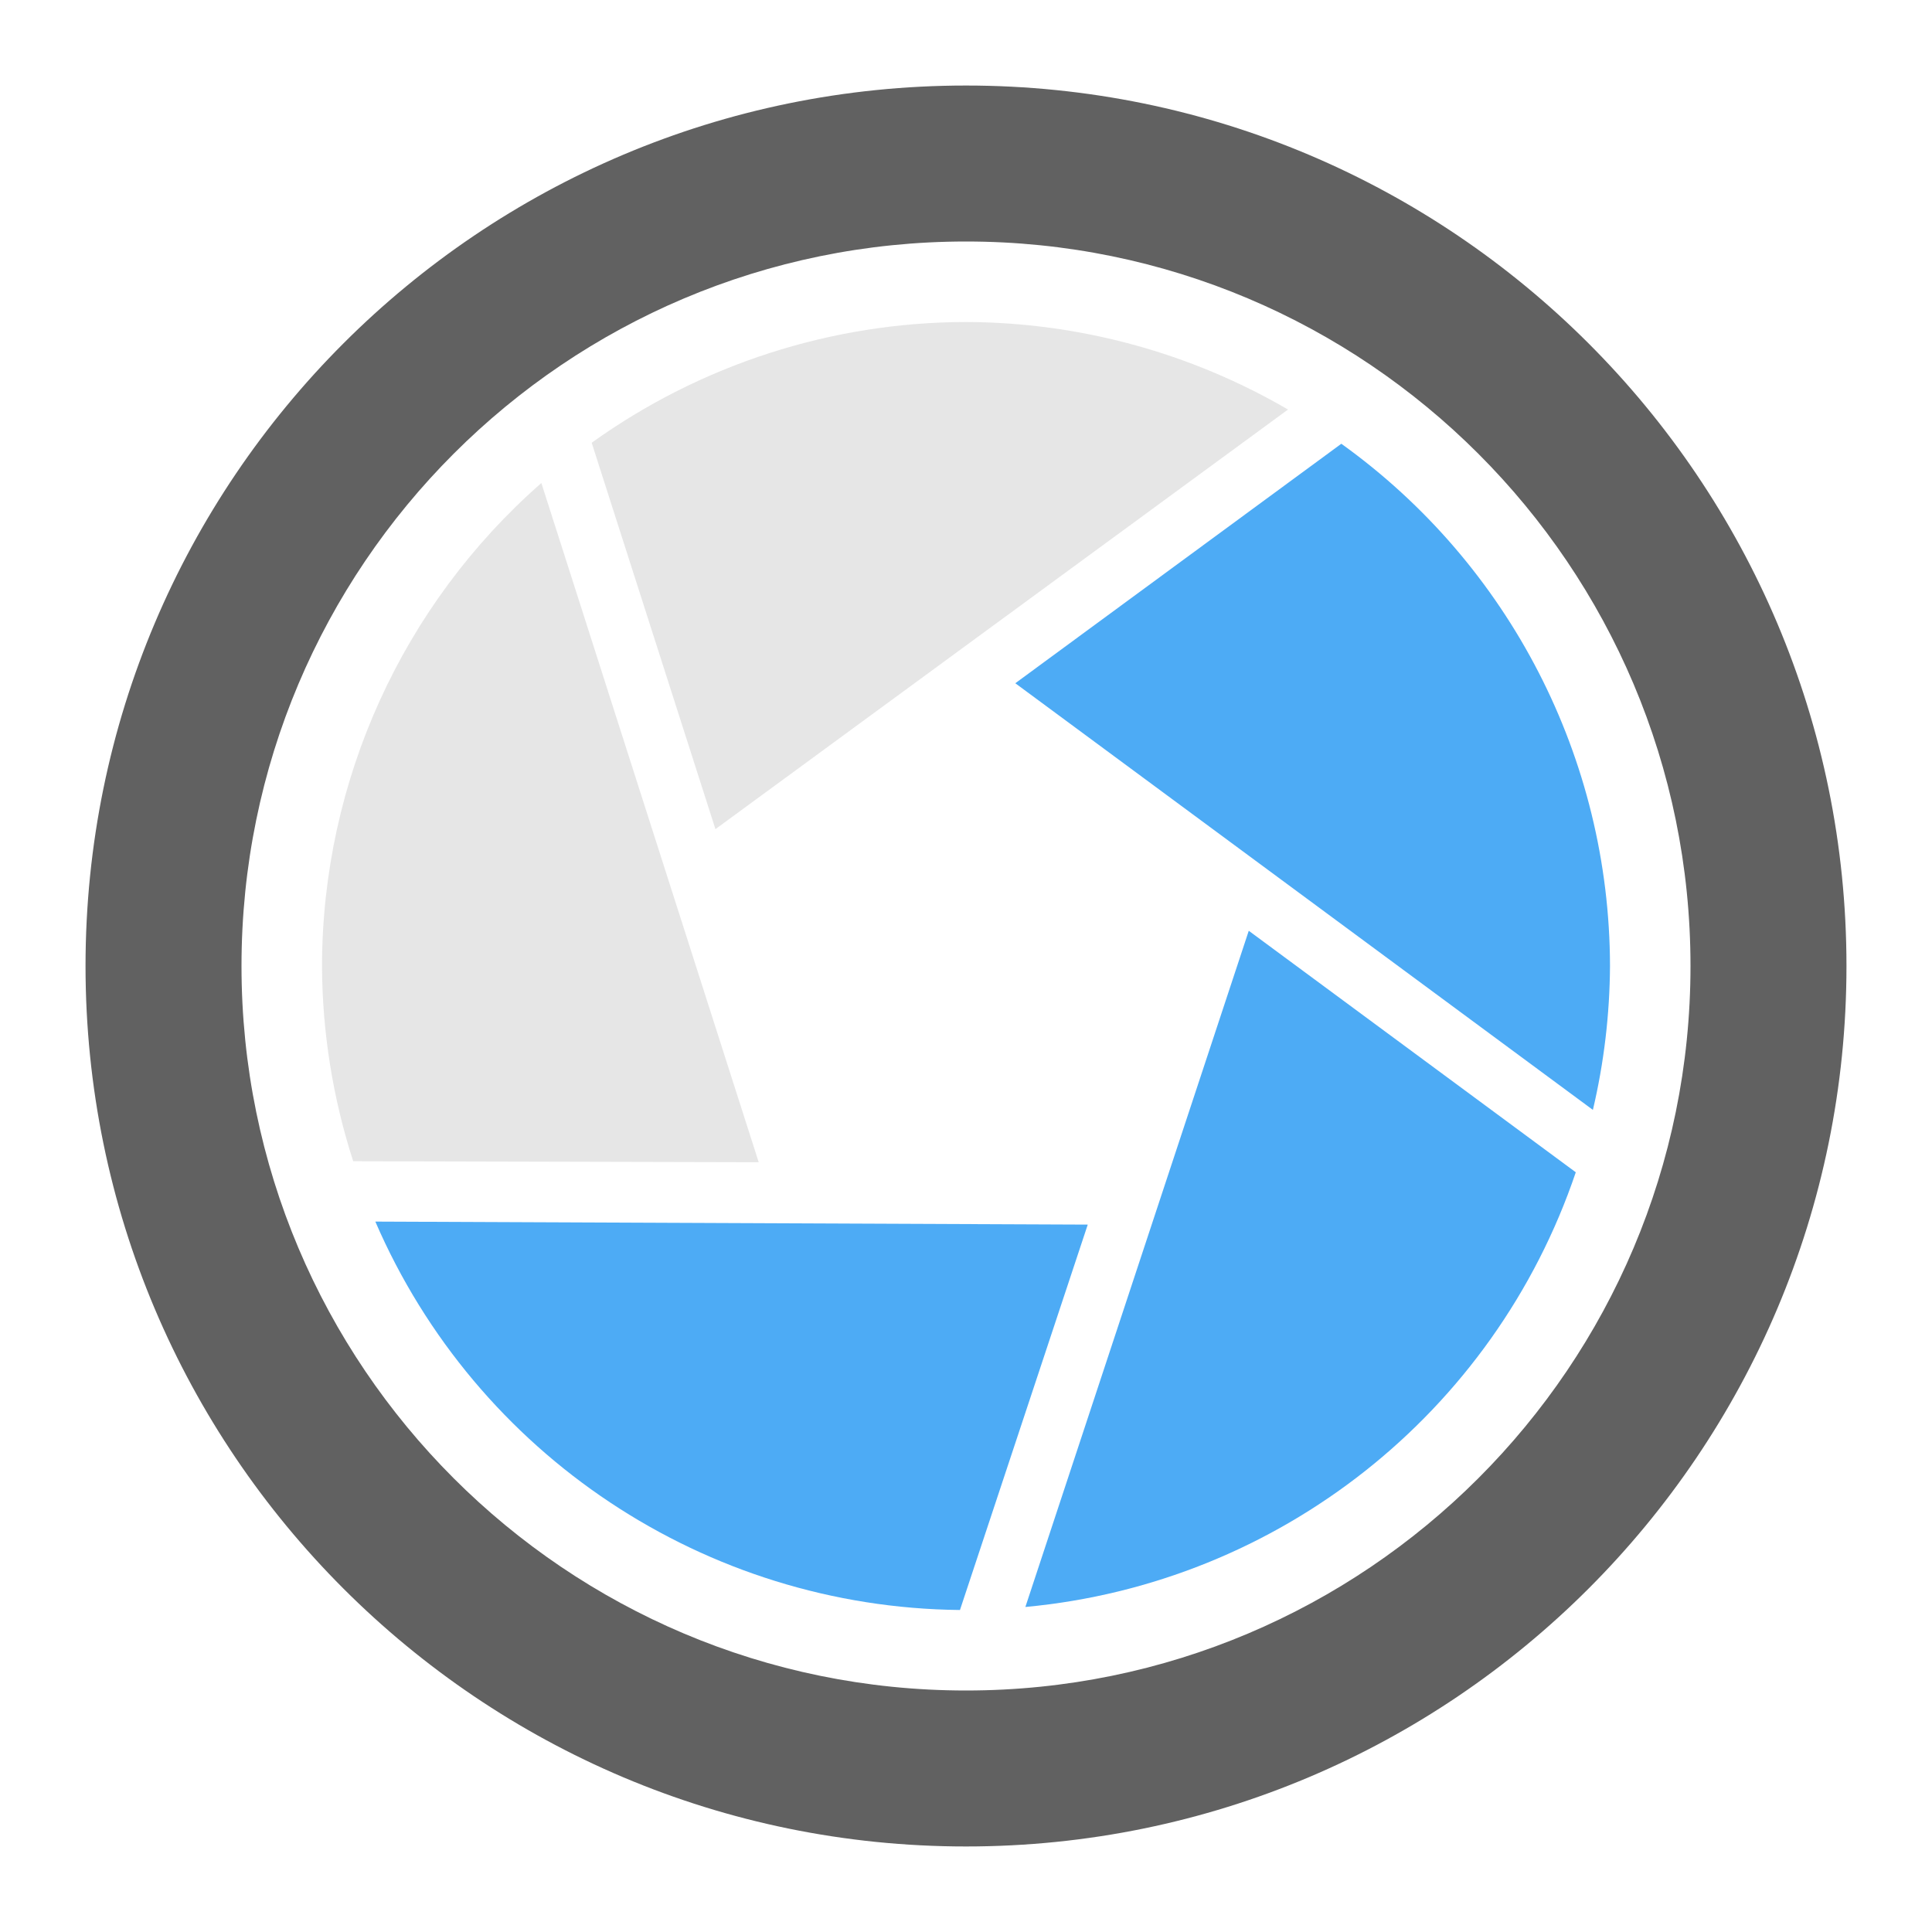
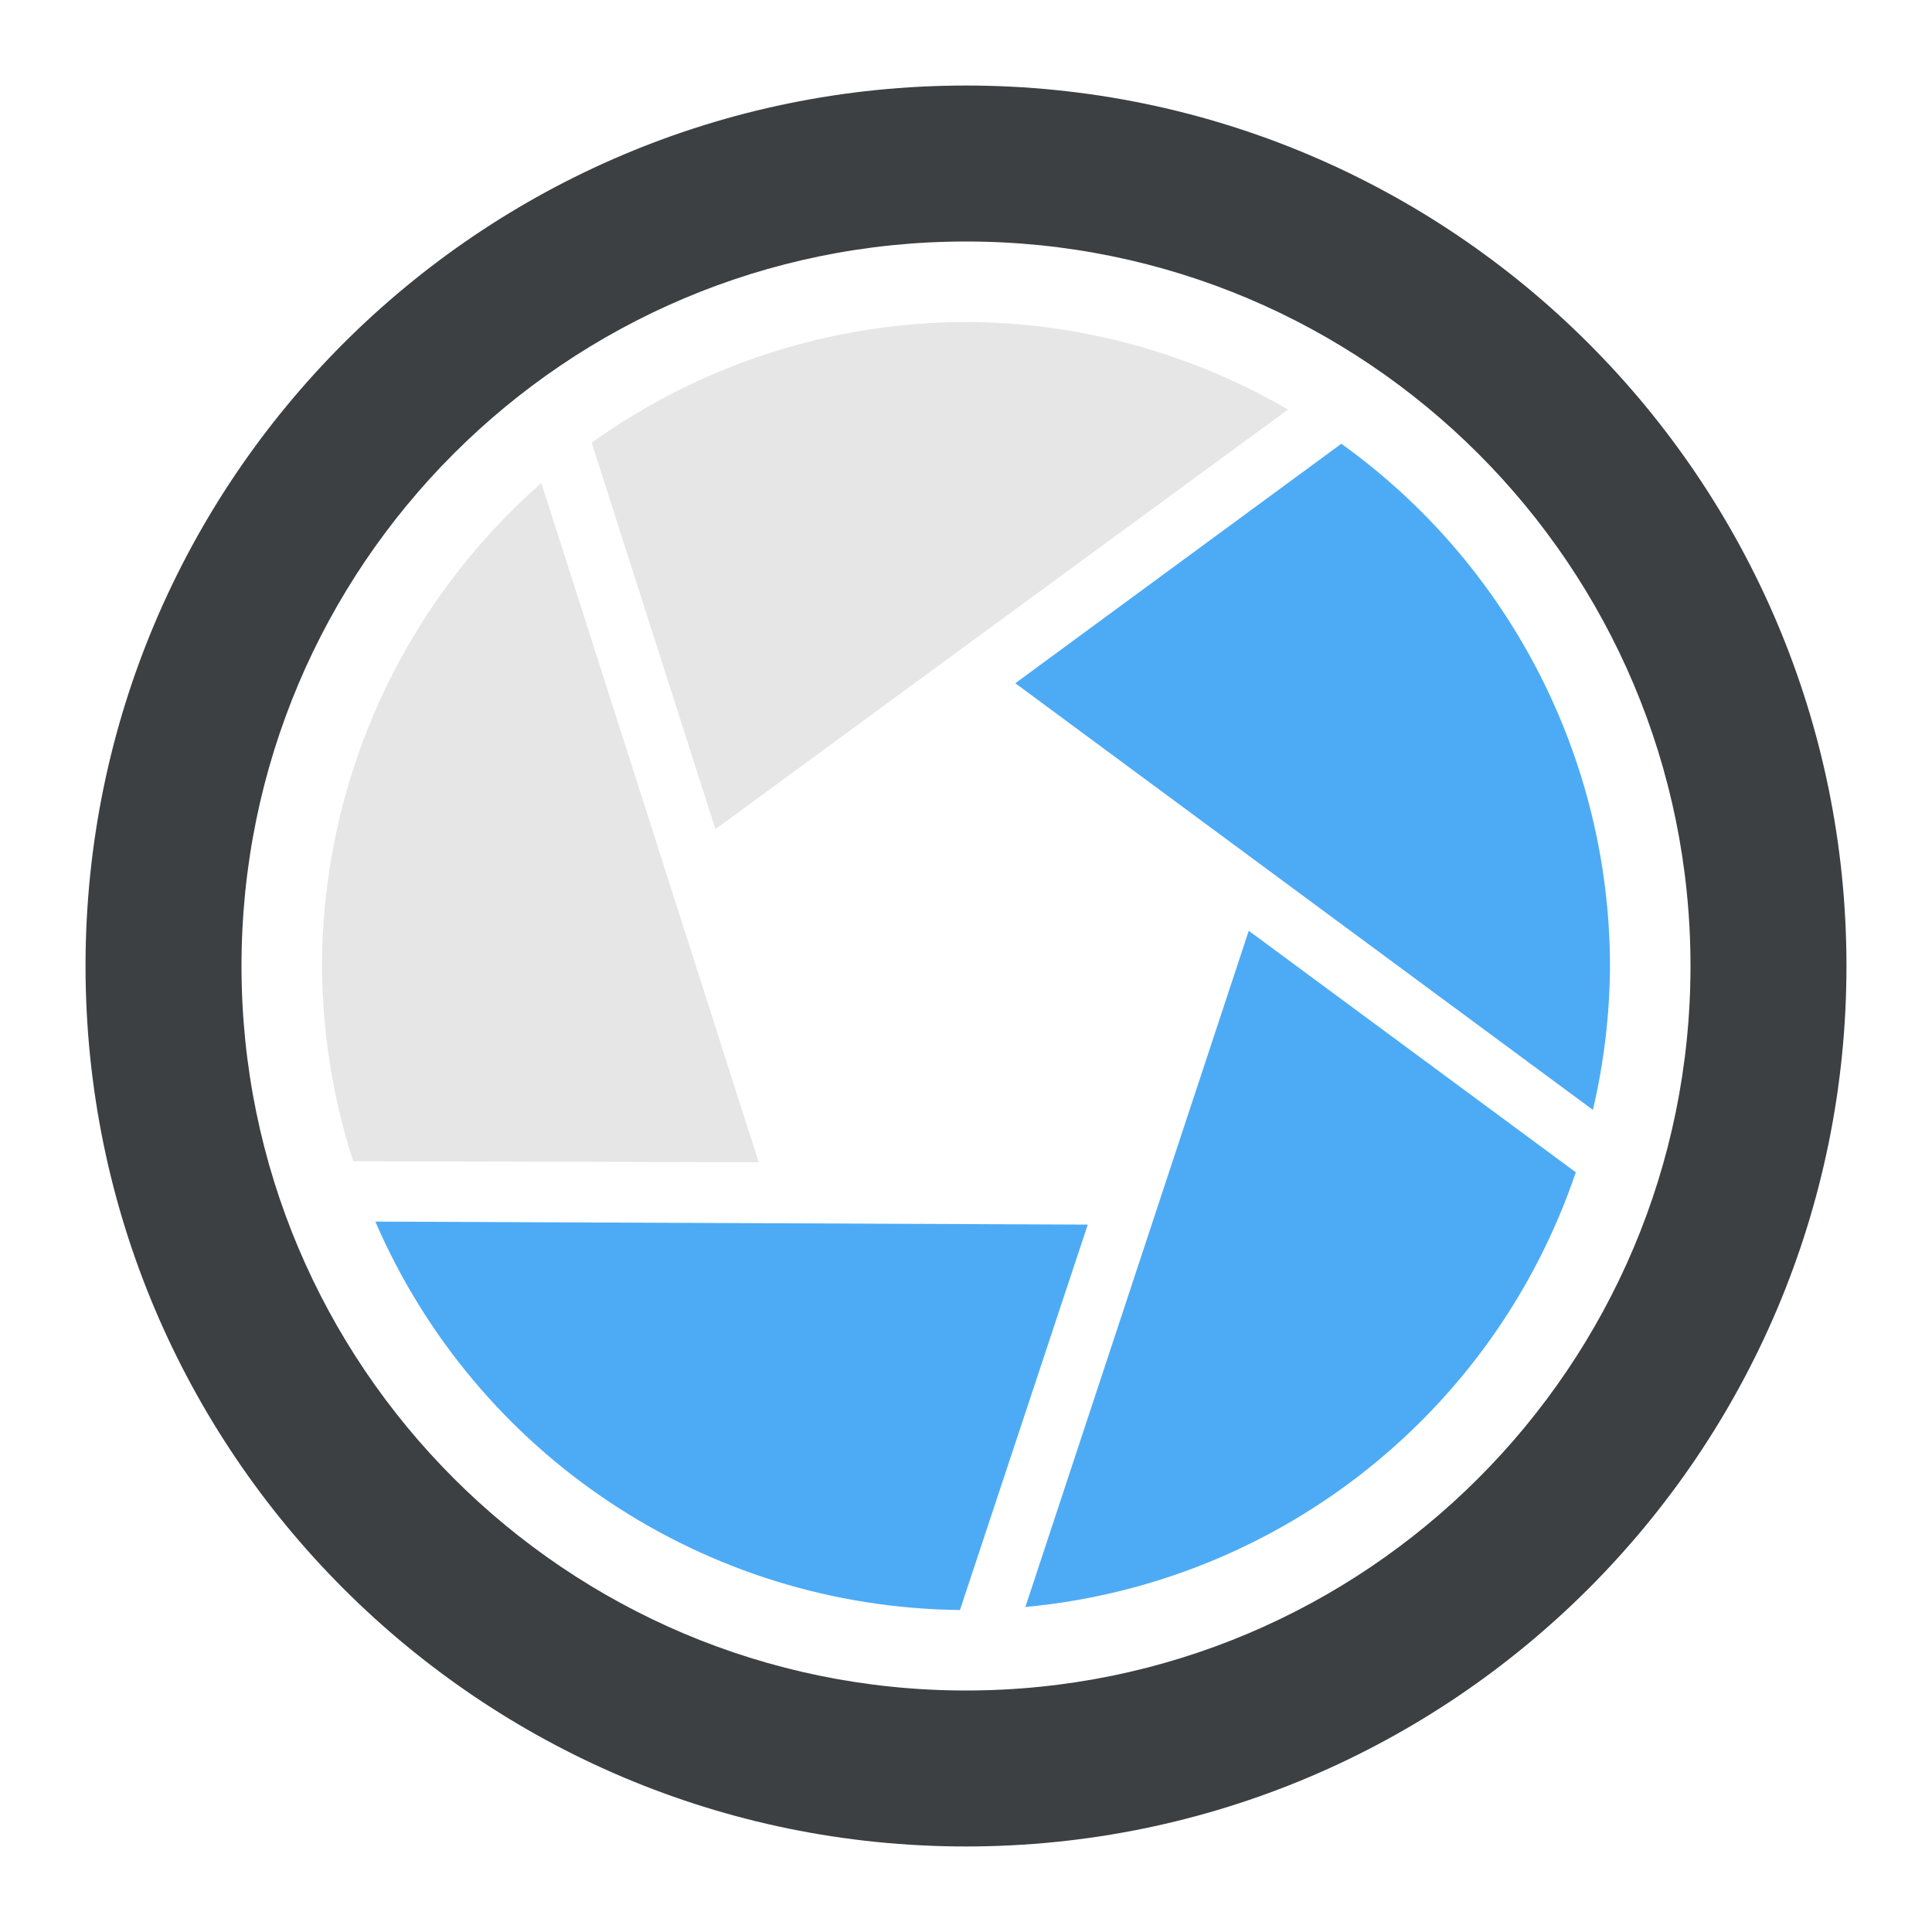
<svg xmlns="http://www.w3.org/2000/svg" version="1.1" xml:space="preserve" width="192" height="192" viewBox="0 0 192 192">
  <style>
- 		.outerring{fill:#616161;stroke-width:1.4;cursor: pointer;}
+ 		.outerring{fill:#3c4043;stroke-width:1.4;cursor: pointer;}
		.progressicon:hover .outerring{fill:#2196f3;stroke-width:1.4;cursor: pointer;}
		.completed{fill:#2196f3;opacity:0.8;stroke-width:6;cursor: pointer;}
		.incomplete{fill:#e0e0e0;opacity:0.8;stroke-width:6;cursor: pointer;}
		.background{fill:#e0e0e0;opacity:0;stroke-width:0;cursor: pointer;}
	</style>
  <g class="progressicon">
    <path id="ring" d="M96 8.5A87.5 87.5 0 0 0 8.5 96 87.5 87.5 0 0 0 96 183.5 87.5 87.5 0 0 0 183.5 96 87.5 87.5 0 0 0 96 8.5zM96 24A72 72 0 0 1 168 96 72 72 0 0 1 96 168 72 72 0 0 1 24 96 72 72 0 0 1 96 24z" class="outerring" />
    <path id="section0" d="M133.3 44.1 100.9 67.9 158.3 110.3A64 64 0 0 0 160 96 64 64 0 0 0 133.3 44.1Z" class="completed" />
    <path id="section1" d="M124.1 92.5 101.9 159.7A64 64 0 0 0 156.6 116.5Z" class="completed" />
    <path id="section2" d="m37.3 121.4a64 64 0 0 0 58.1 38.6l12.7-38.3z" class="completed" />
    <path id="section4" d="M53.8 48A64 64 0 0 0 32 96a64 64 0 0 0 3.1 19.4l40.3 0.1z" class="incomplete" />
    <path id="section5" d="M96 32A64 64 0 0 0 58.8 44l12.3 38.4 56.9-41.7A64 64 0 0 0 96 32Z" class="incomplete" />
    <rect x="0" y="0" width="176" height="176" class="background" />
  </g>
</svg>
